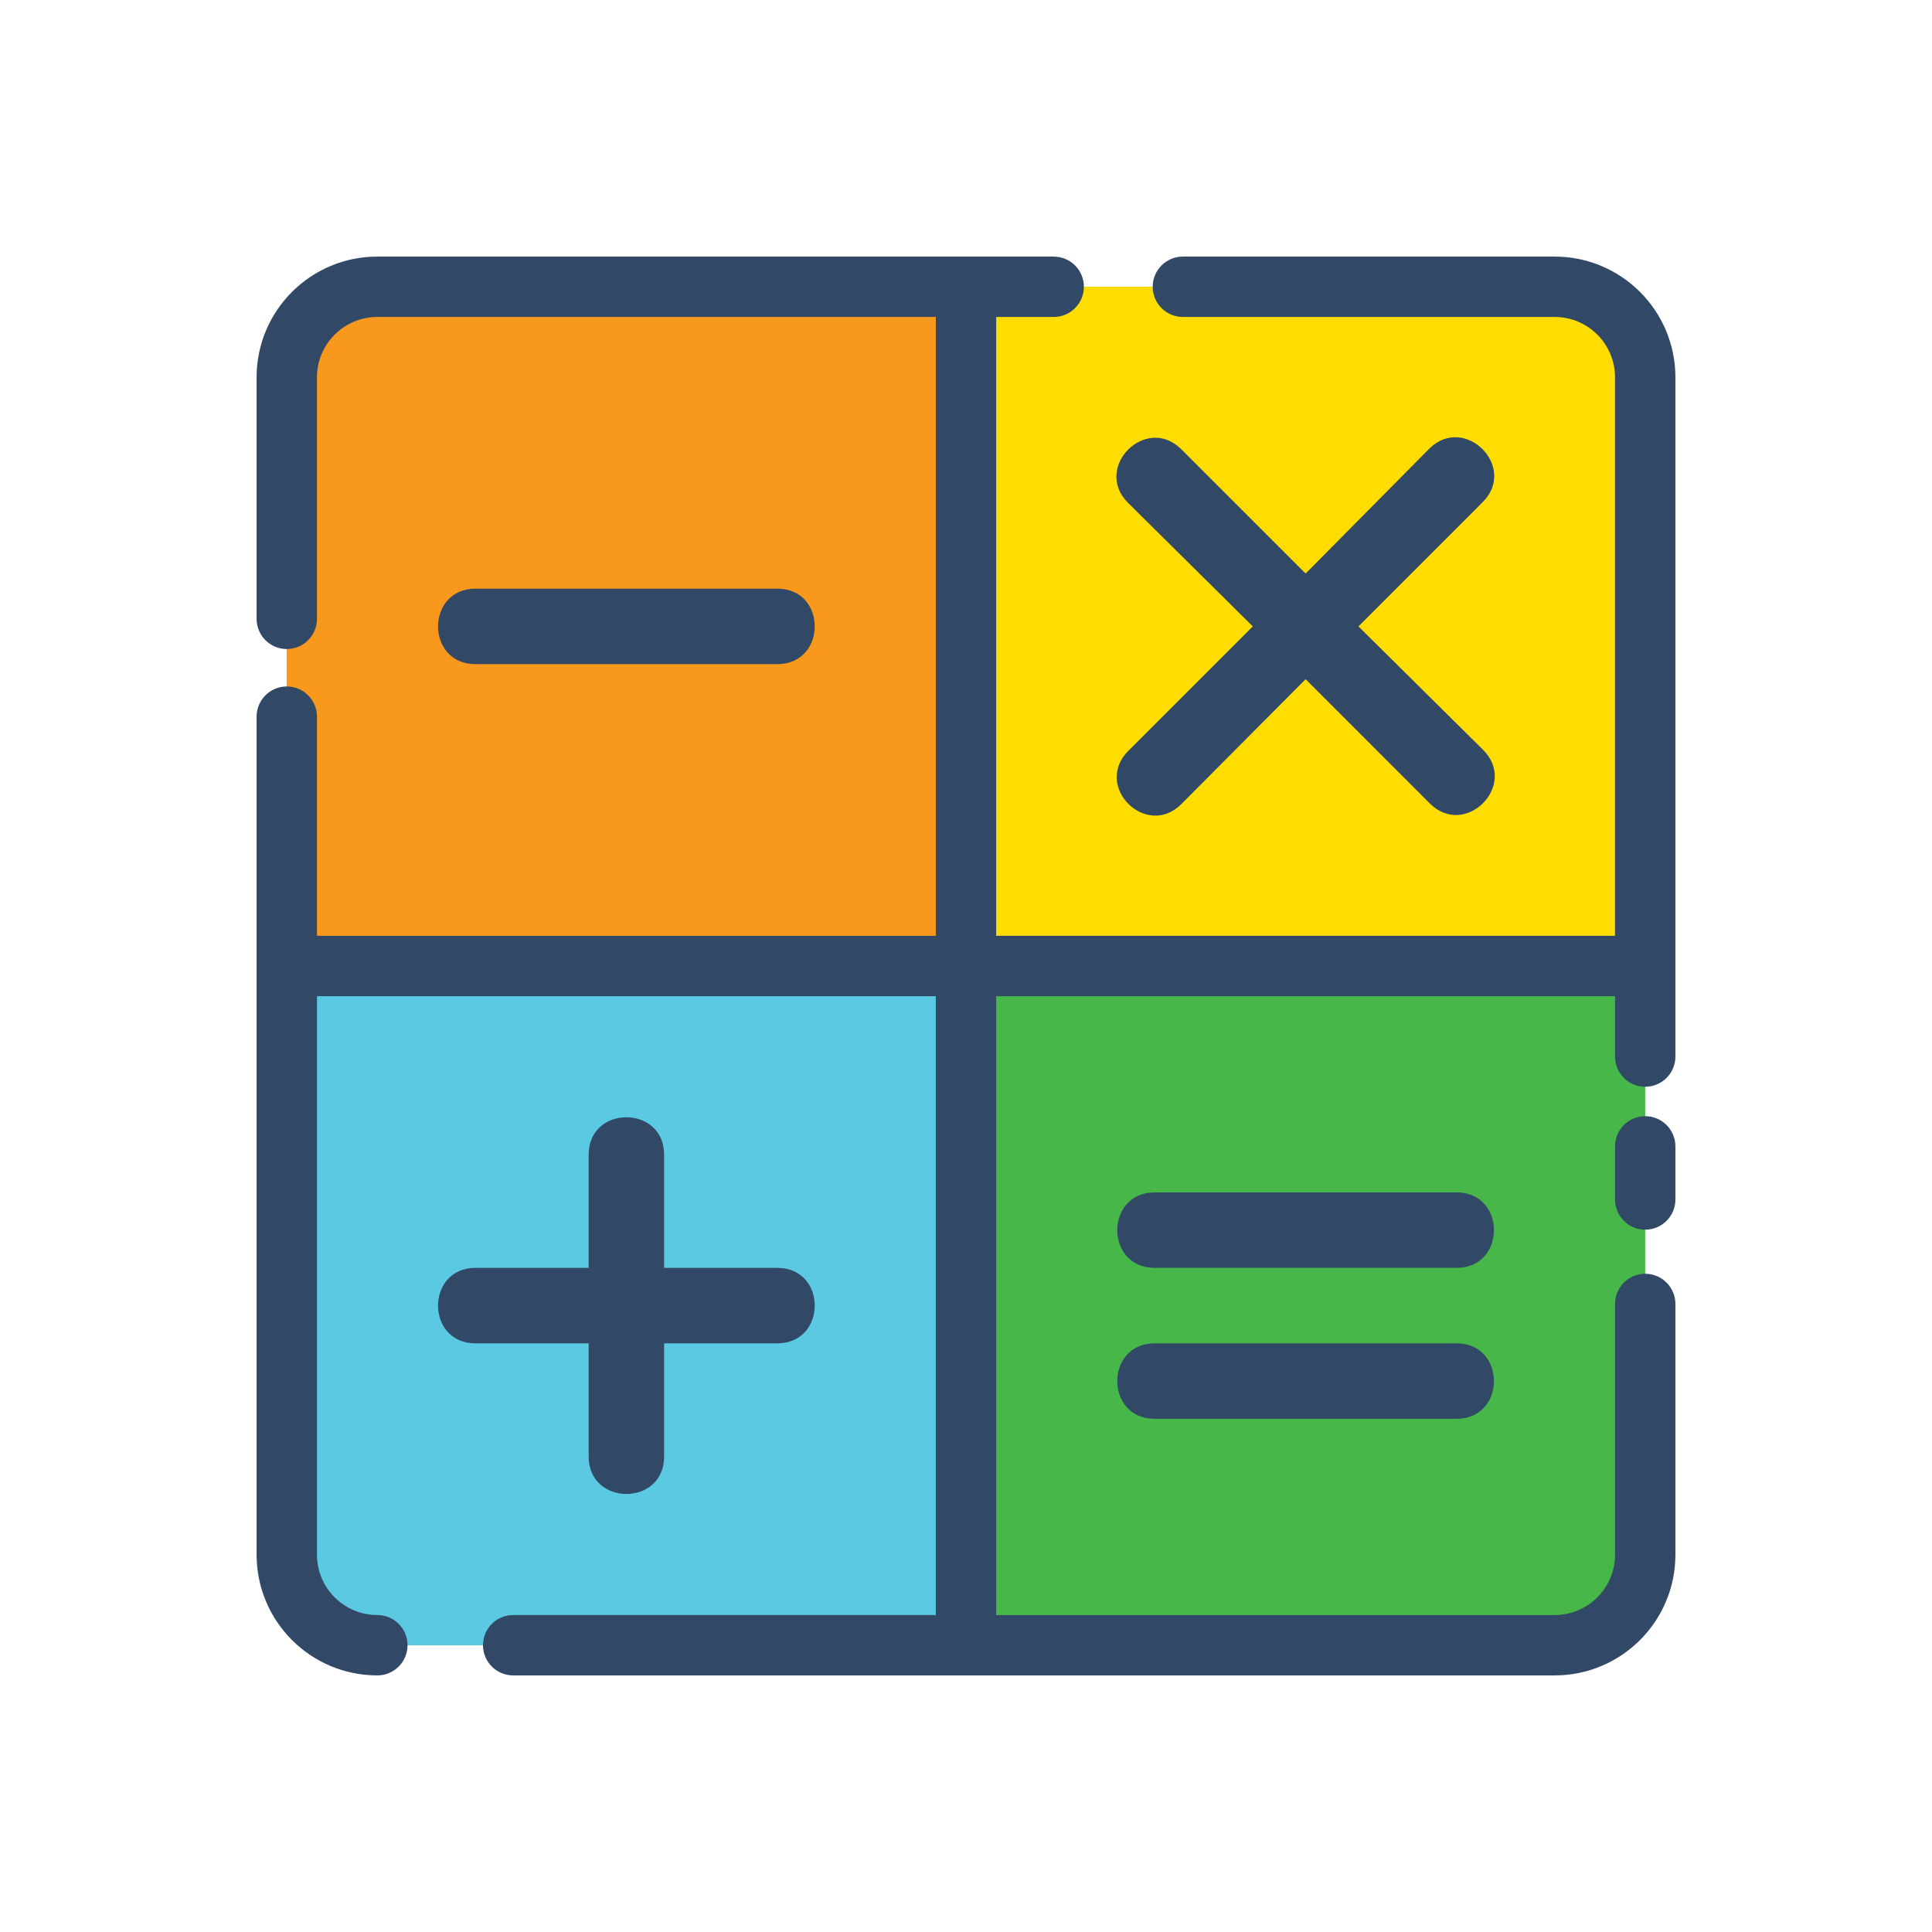
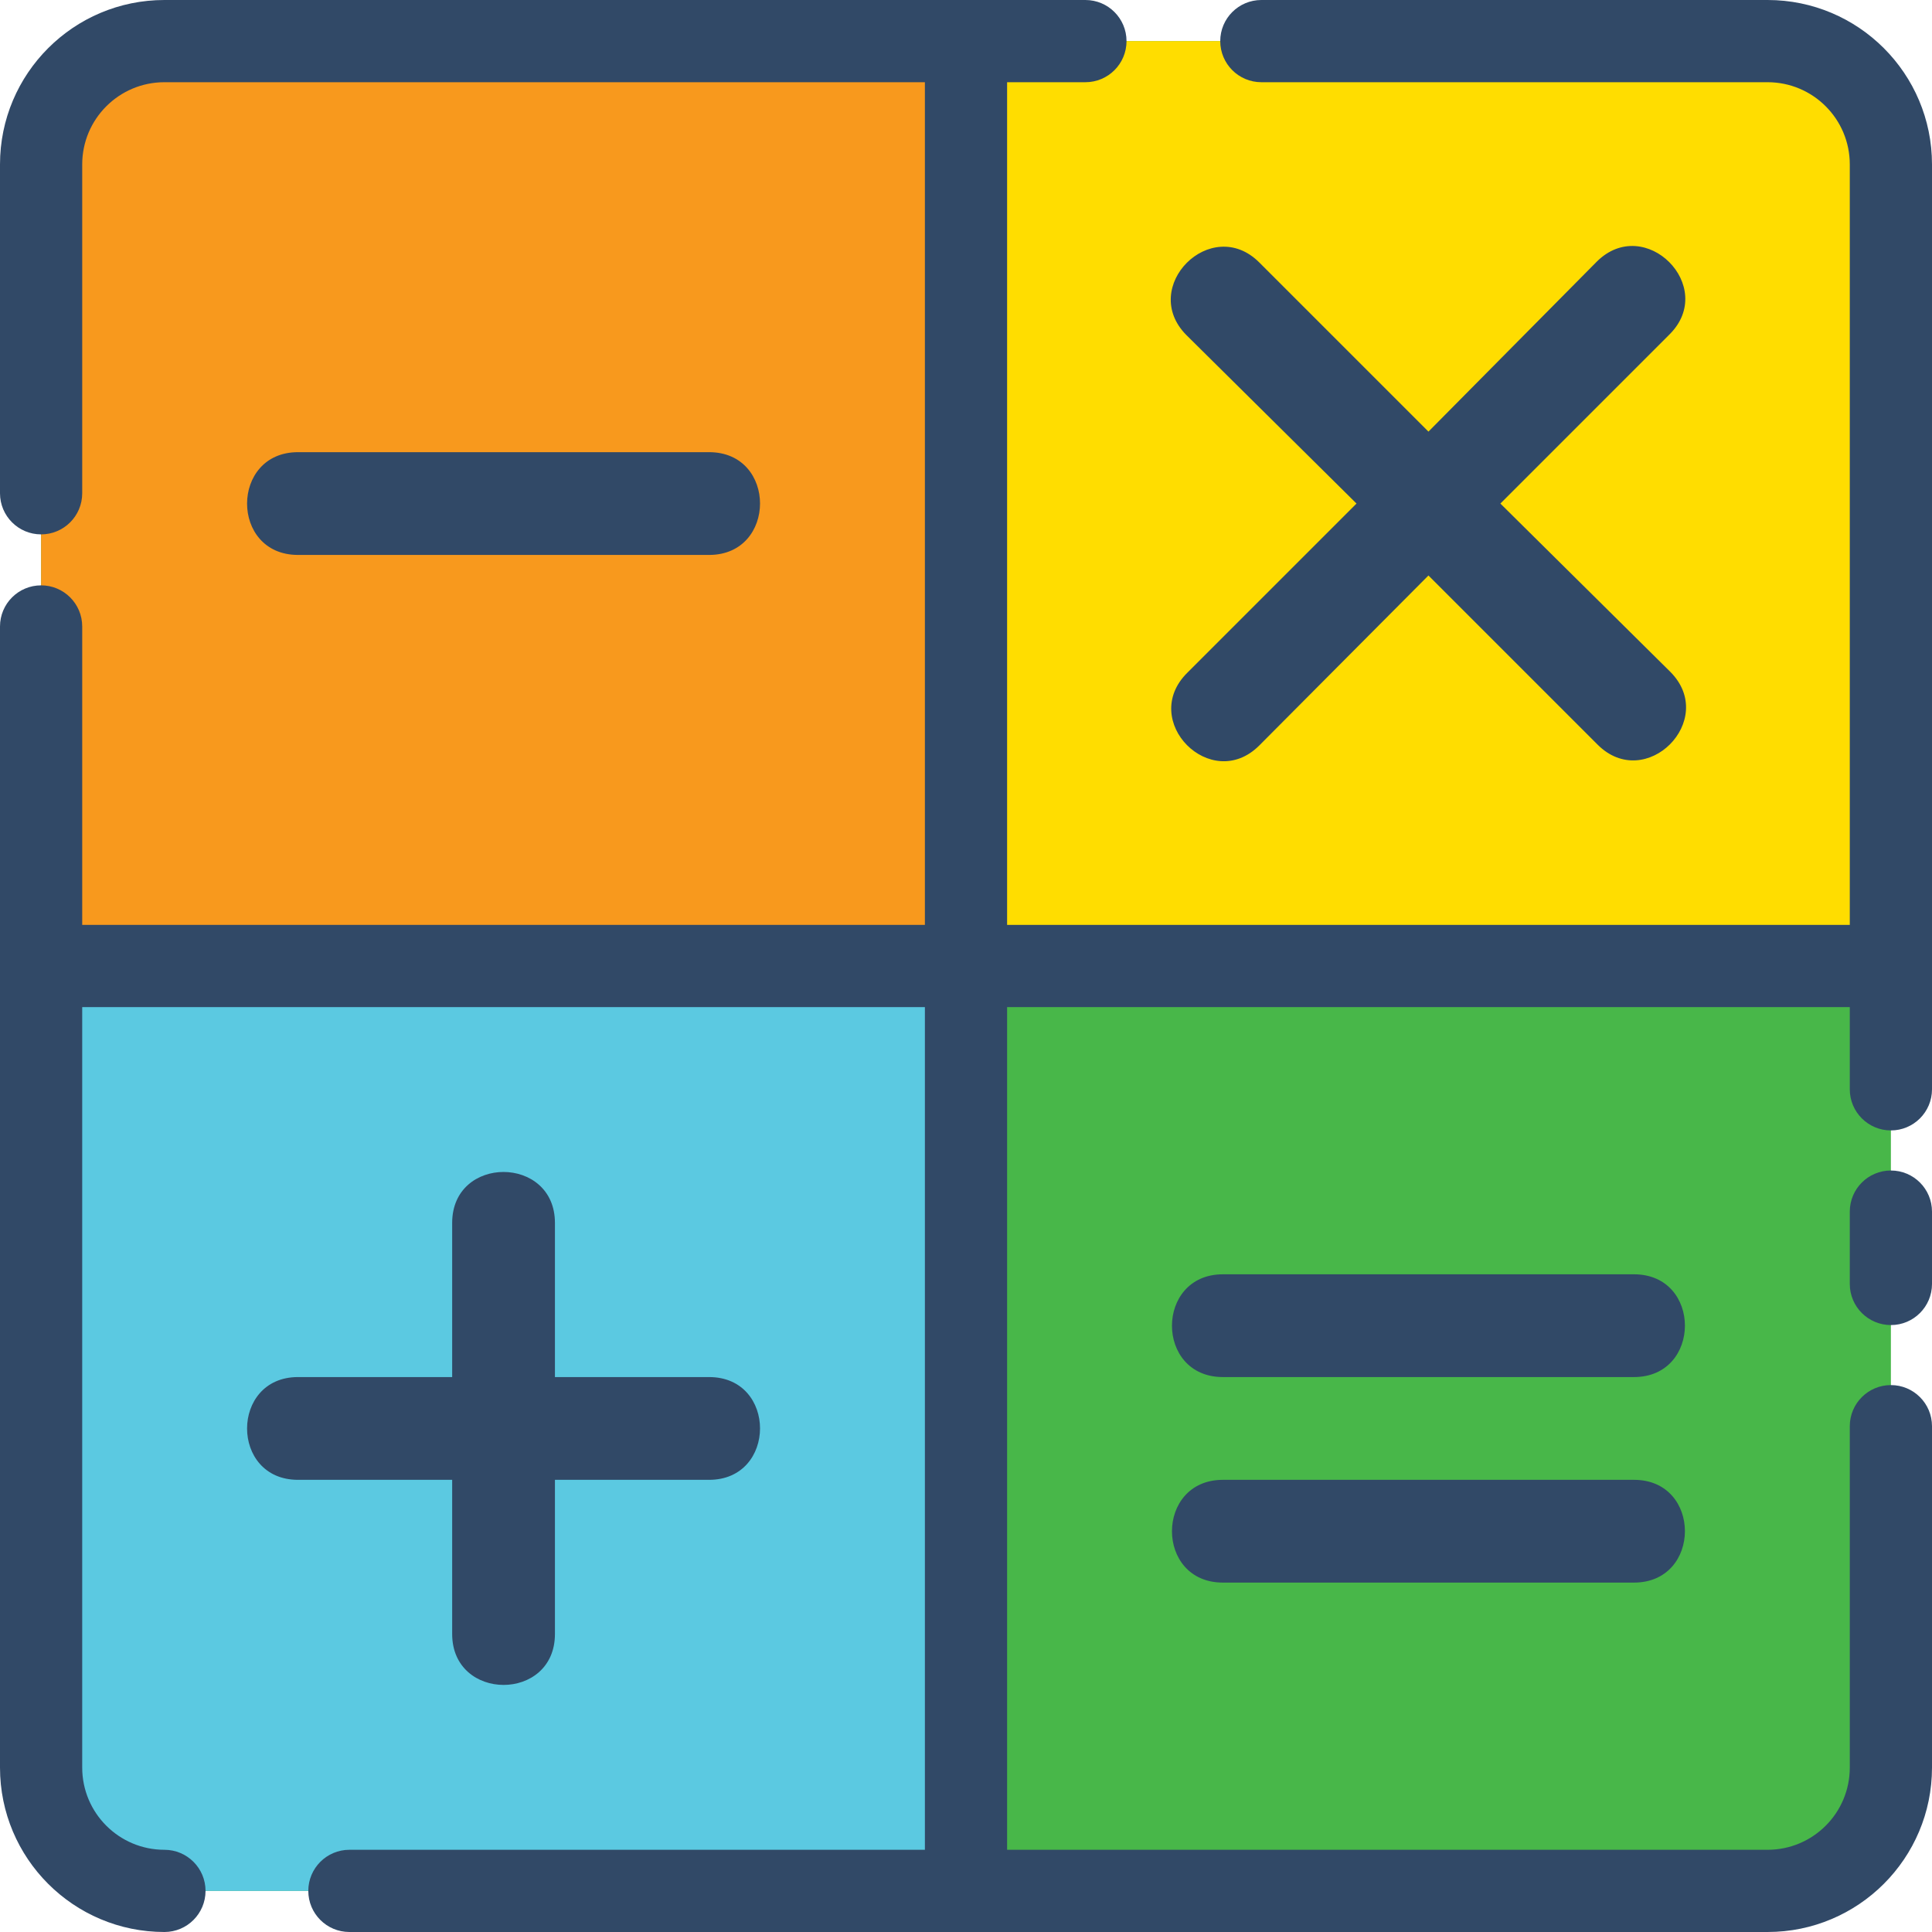
- <svg xmlns="http://www.w3.org/2000/svg" t="1775034977813" class="icon" viewBox="0 0 1024 1024" version="1.1" p-id="18057" width="200" height="200">
+ <svg xmlns="http://www.w3.org/2000/svg" t="1775034977813" class="icon" viewBox="136 136 752 752" version="1.1" p-id="18057" width="200" height="200">
  <path d="M152 152m48 0l624 0q48 0 48 48l0 624q0 48-48 48l-624 0q-48 0-48-48l0-624q0-48 48-48Z" fill="#48B749" p-id="18058" />
  <path d="M214.32 152H512v360H152V214.32A62.32 62.32 0 0 1 214.32 152z" fill="#F8991D" p-id="18059" />
  <path d="M152 809.68V512h360v360H214.32a62.32 62.32 0 0 1-62.32-62.32z" fill="#5BC9E1" p-id="18060" />
  <path d="M872 512H512V152h297.68a62.32 62.32 0 0 1 62.32 62.32V512z" fill="#FFDD00" p-id="18061" />
  <path d="M856 607.6v28.16a16 16 0 0 0 32 0v-28.16a16 16 0 0 0-32 0zM772 632h-160c-26.4 0-26.48 40 0 40h160c26.4 0 26.48-40 0-40zM772 712h-160c-26.4 0-26.48 40 0 40h160c26.4 0 26.48-40 0-40zM626.16 426.16L692 360l65.84 65.84c18.72 18.72 46.96-9.6 28.32-28.32L720 332l65.84-65.84c18.72-18.64-9.6-46.96-28.32-28.32L692 304l-65.84-65.84c-18.72-18.72-47.04 9.6-28.32 28.32L664 332l-65.84 65.84c-18.96 18.72 9.28 47.04 28 28.32z" fill="#314967" p-id="18062" />
  <path d="M824 136H626.96a16 16 0 0 0 0 32H824a32 32 0 0 1 32 32v296H528V168h30.48a16 16 0 0 0 0-32H200a64 64 0 0 0-64 64v128a16 16 0 0 0 32 0V200a32 32 0 0 1 32-32h296v328H168V379.84a16 16 0 0 0-32 0V824a64 64 0 0 0 64 64 16 16 0 0 0 0-32 32 32 0 0 1-32-32V528h328v328H272a16 16 0 0 0 0 32h552a64 64 0 0 0 64-64V691.12a16 16 0 0 0-32 0V824a32 32 0 0 1-32 32H528V528h328v32a16 16 0 0 0 32 0V200a64 64 0 0 0-64-64z" fill="#314967" p-id="18063" />
  <path d="M312 772c0 26.4 40 26.48 40 0V712h60c26.4 0 26.48-40 0-40H352v-60c0-26.4-40-26.48-40 0V672h-60c-26.4 0-26.48 40 0 40H312zM412 352c26.4 0 26.48-40 0-40h-160c-26.4 0-26.48 40 0 40z" fill="#314967" p-id="18064" />
</svg>
